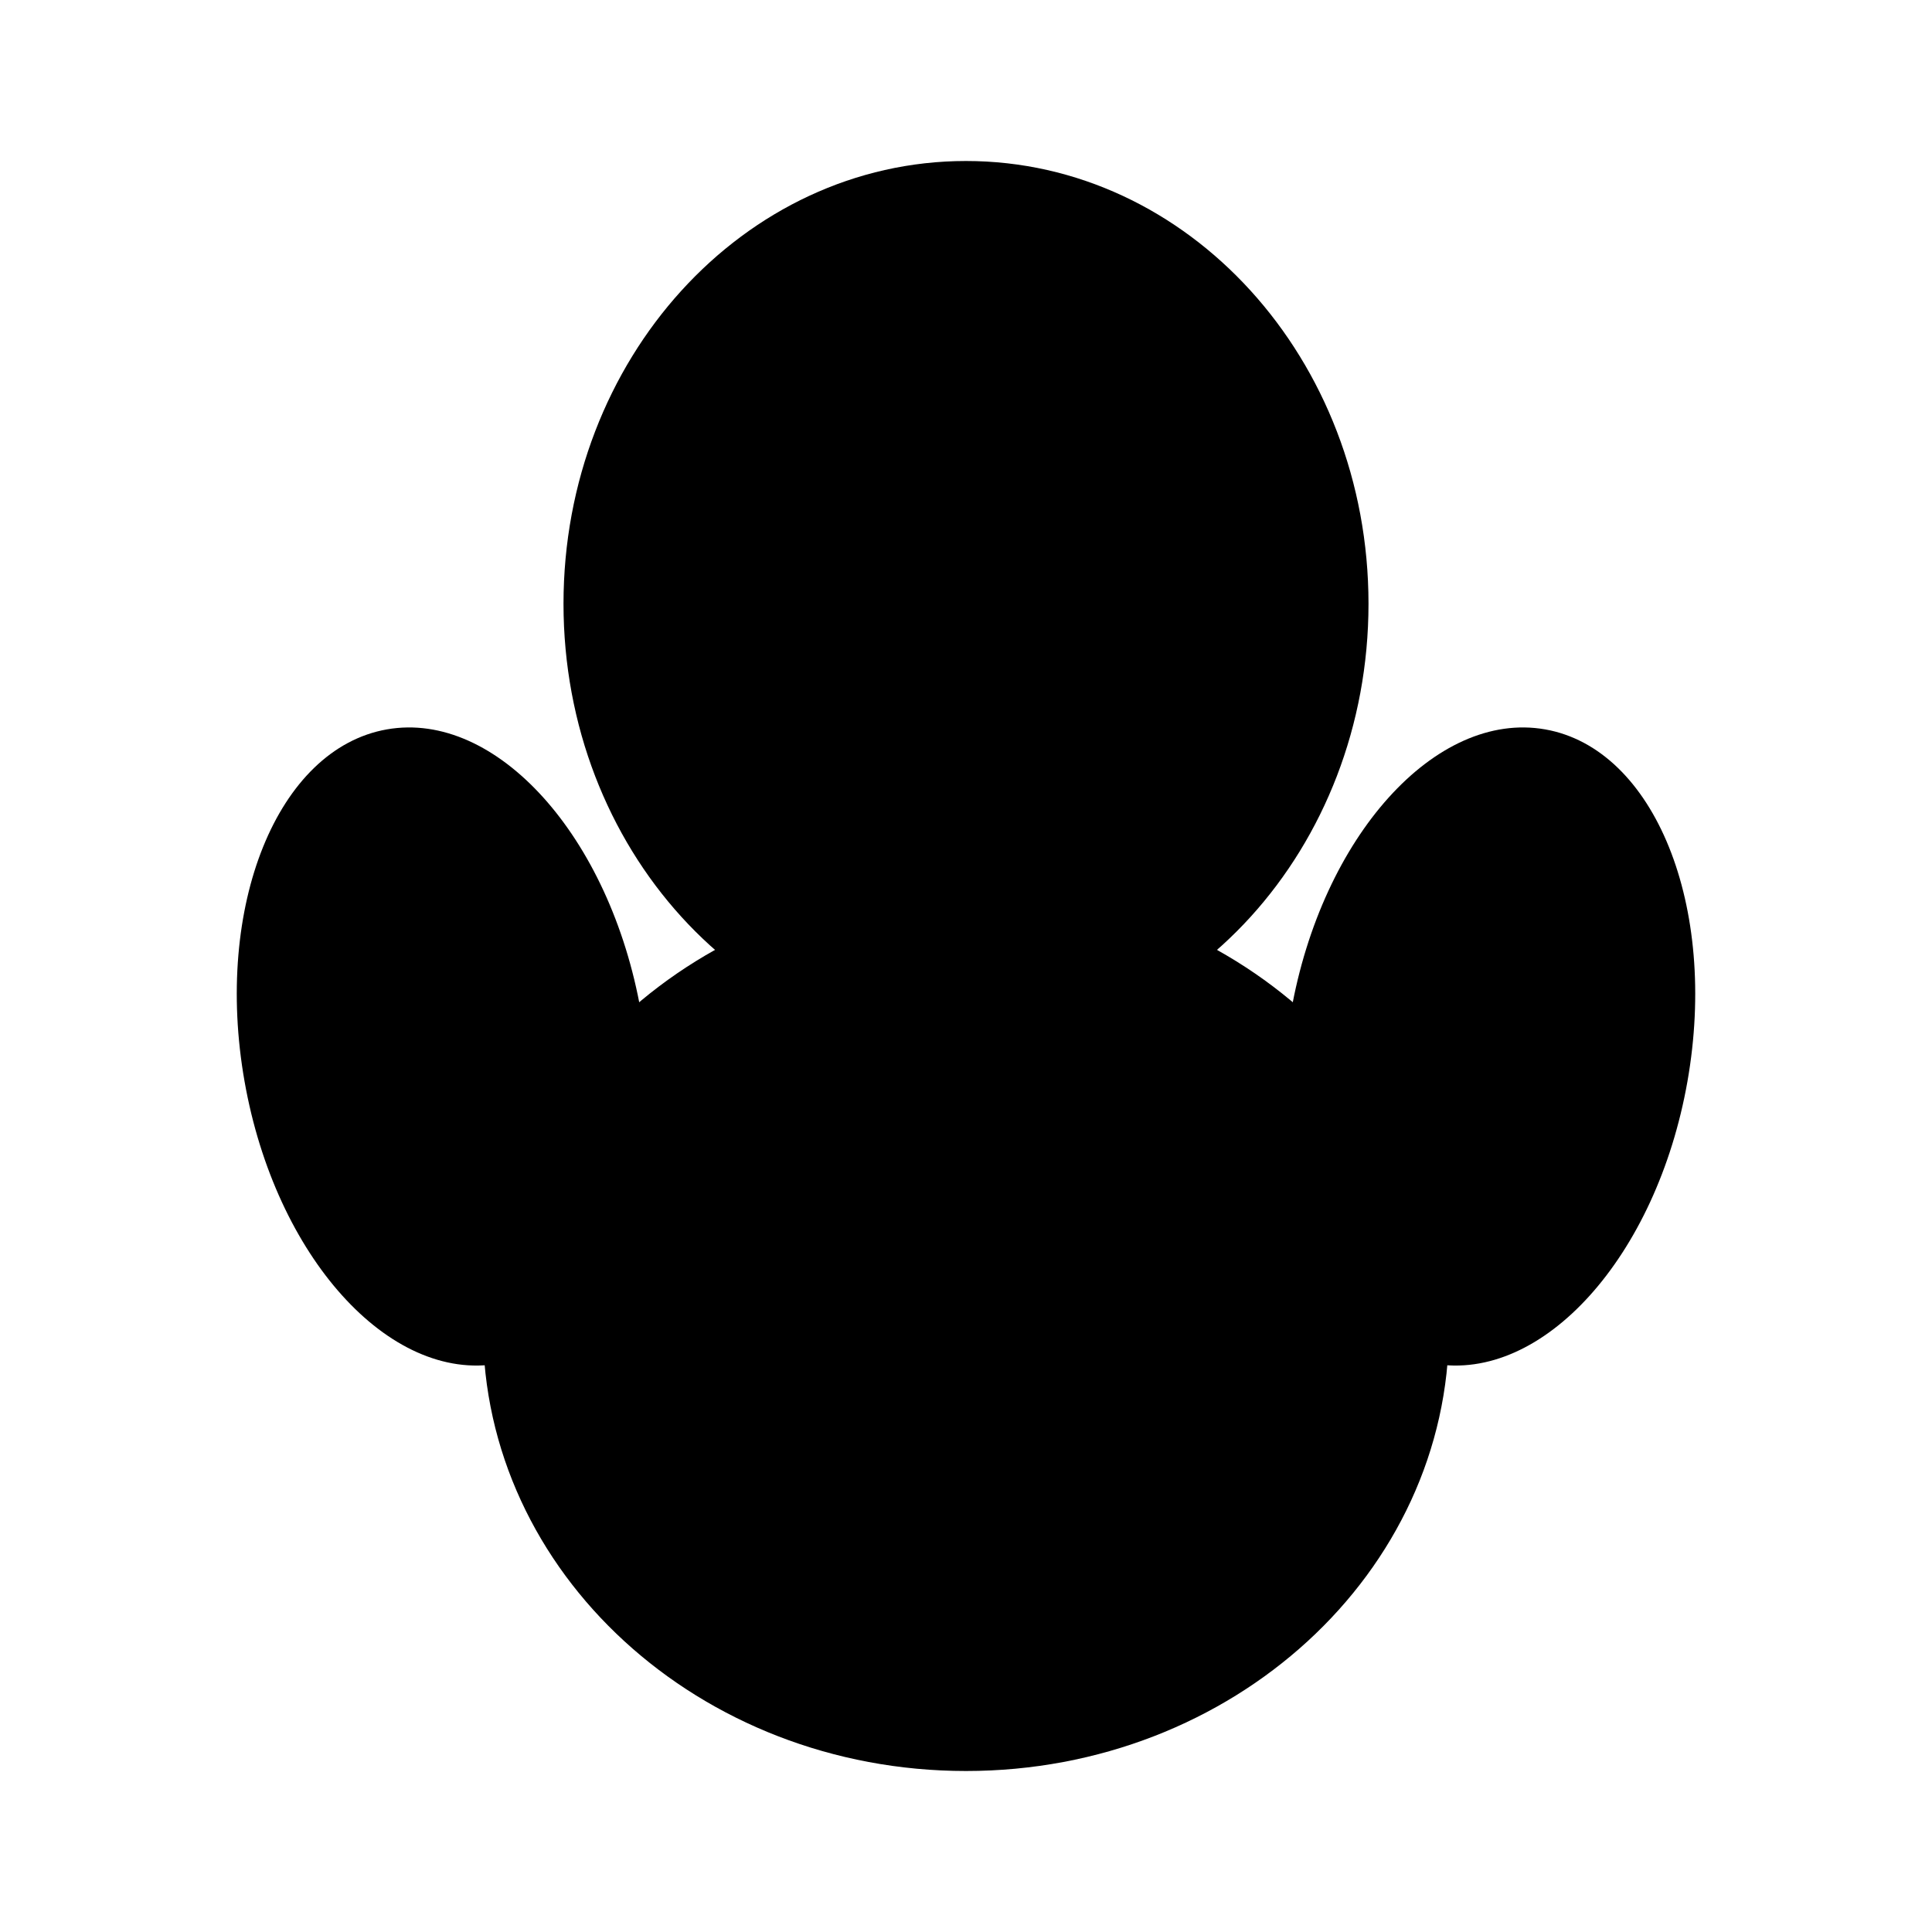
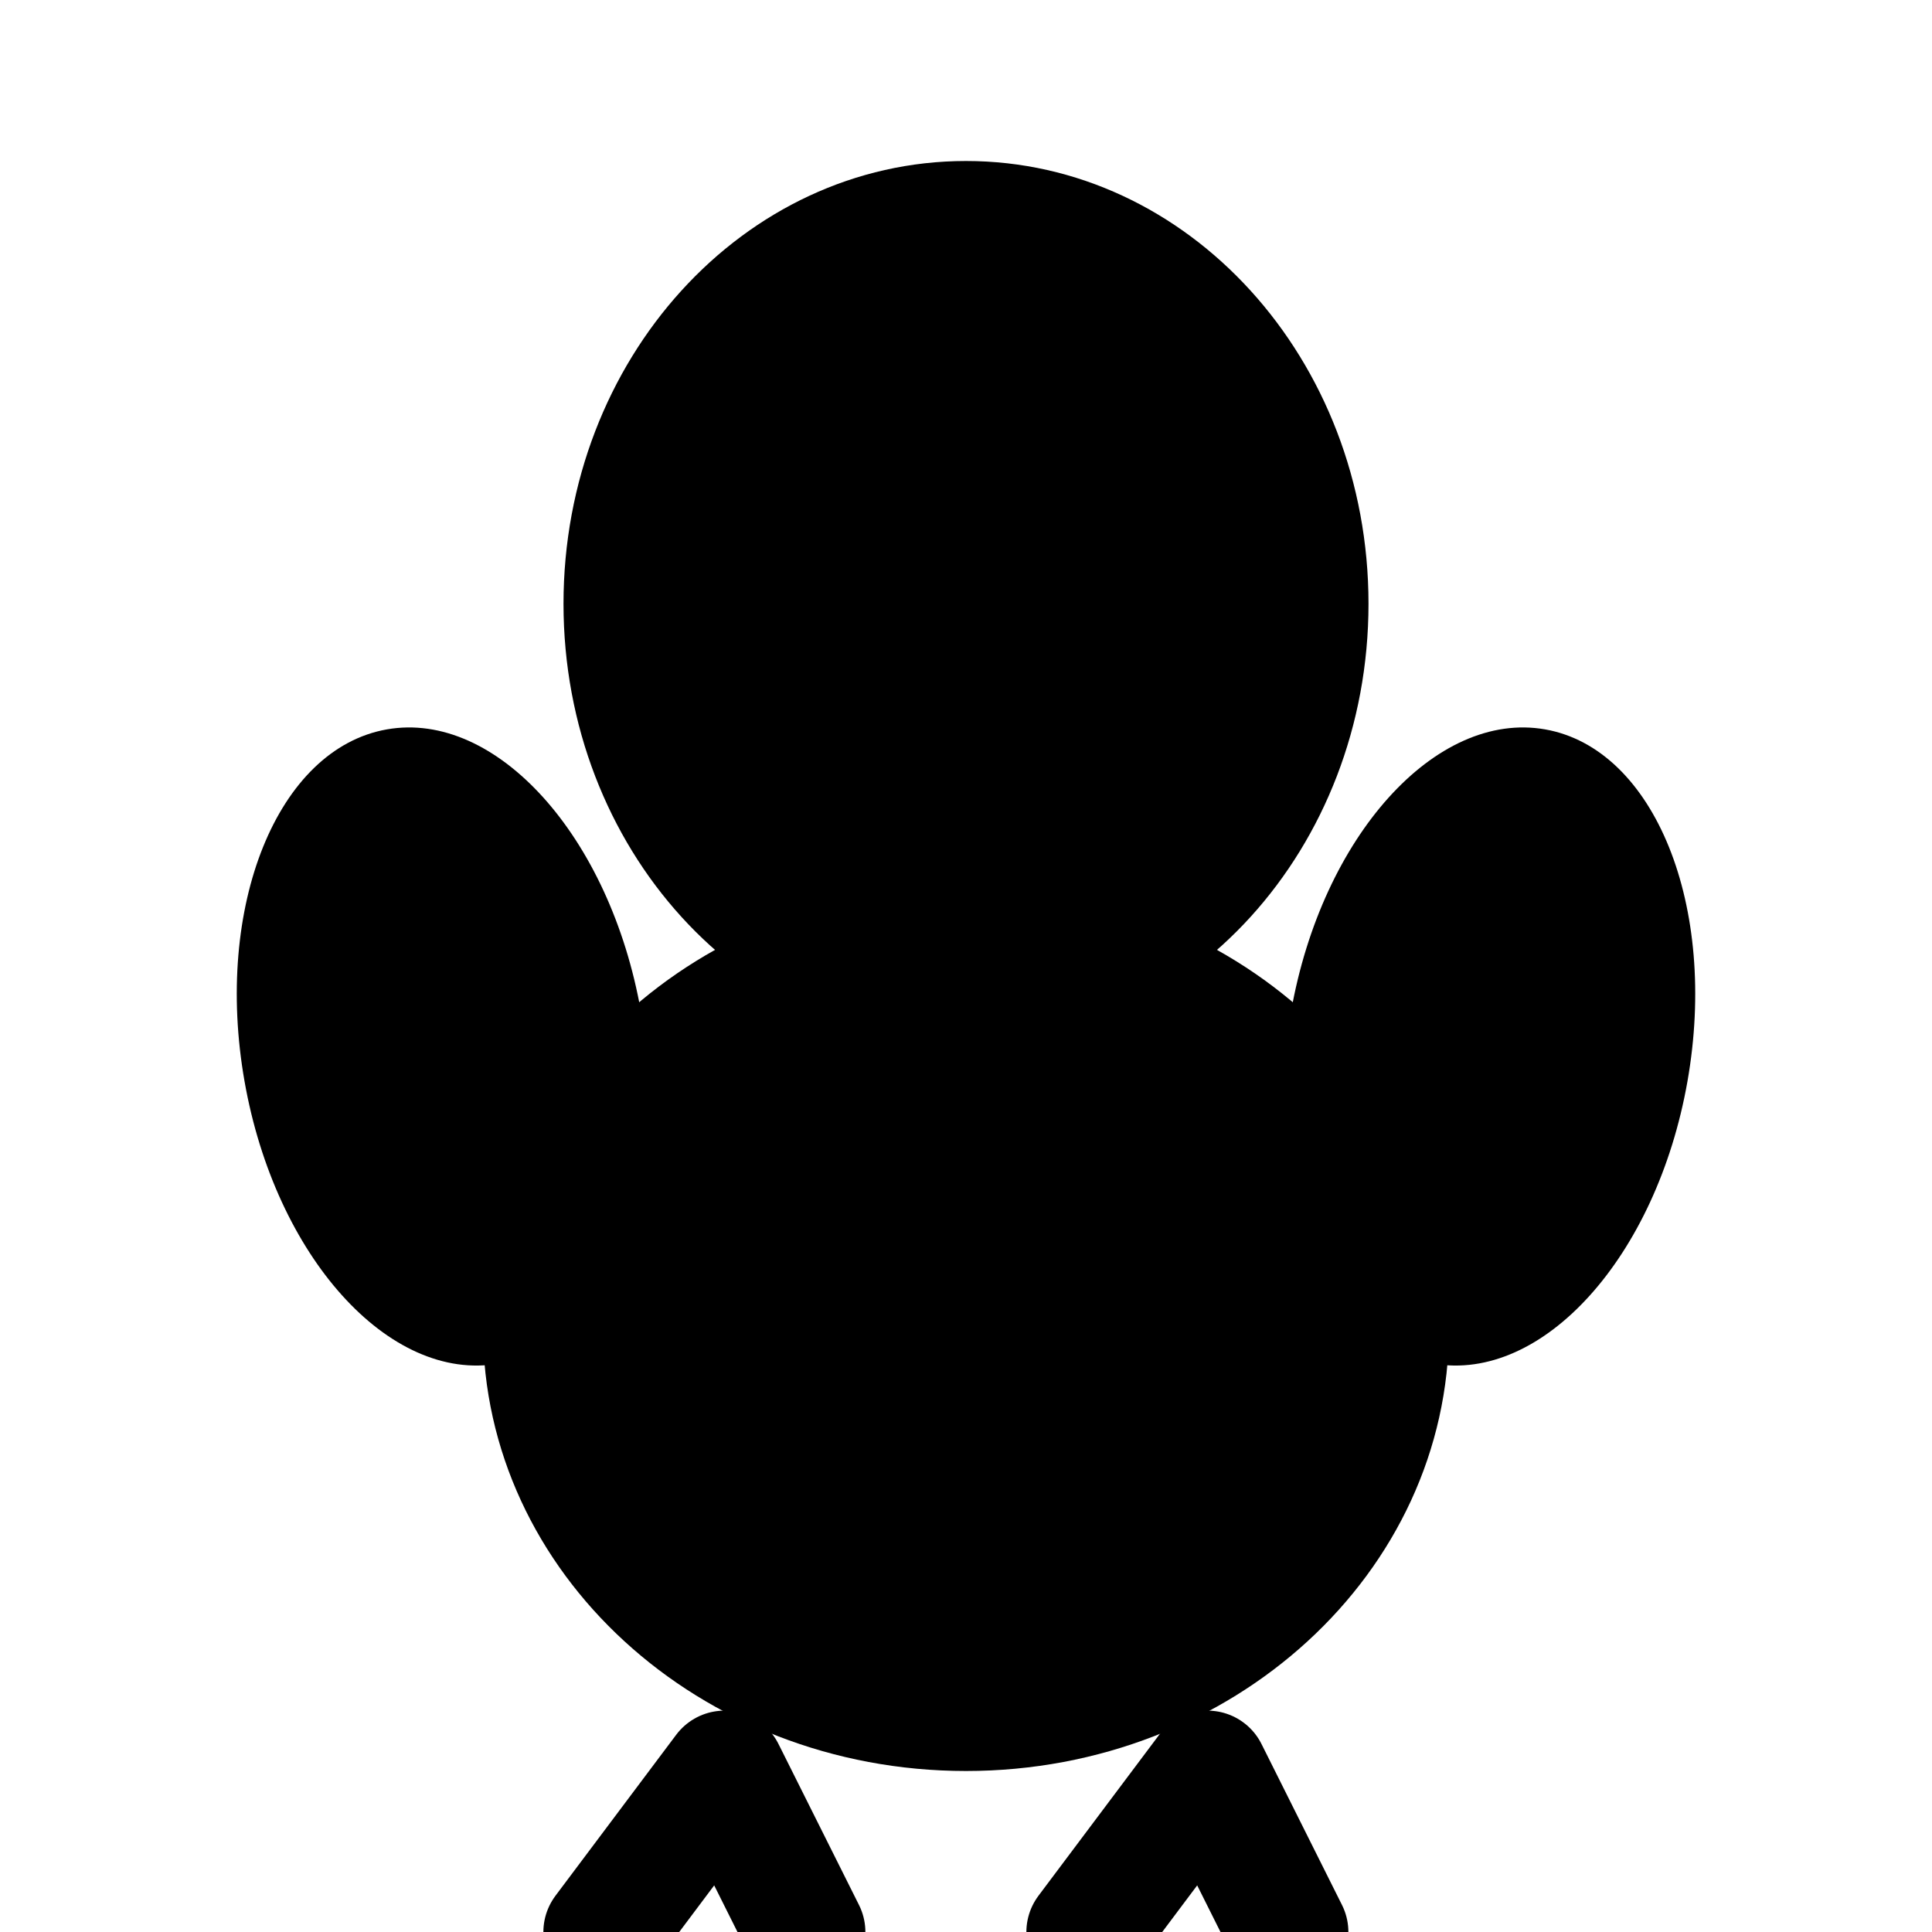
<svg xmlns="http://www.w3.org/2000/svg" viewBox="0 0 24 24" fill="currentColor">
  <ellipse cx="12" cy="16.5" rx="6" ry="5.5" />
  <ellipse cx="12" cy="7.5" rx="5" ry="5.5" />
  <ellipse cx="5.5" cy="13" rx="2.5" ry="4" transform="rotate(-10 5.5 13)" />
  <ellipse cx="18.5" cy="13" rx="2.5" ry="4" transform="rotate(10 18.5 13)" />
-   <path d="M9 22 L7.5 24 M9 22 L10 24 M15 22 L13.5 24 M15 22 L16 24" />
+   <path d="M9 22 L7.5 24 M9 22 L10 24 M15 22 L13.5 24 M15 22 L16 24" fill="none" stroke="currentColor" stroke-width="1.5" stroke-linecap="round" />
</svg>
